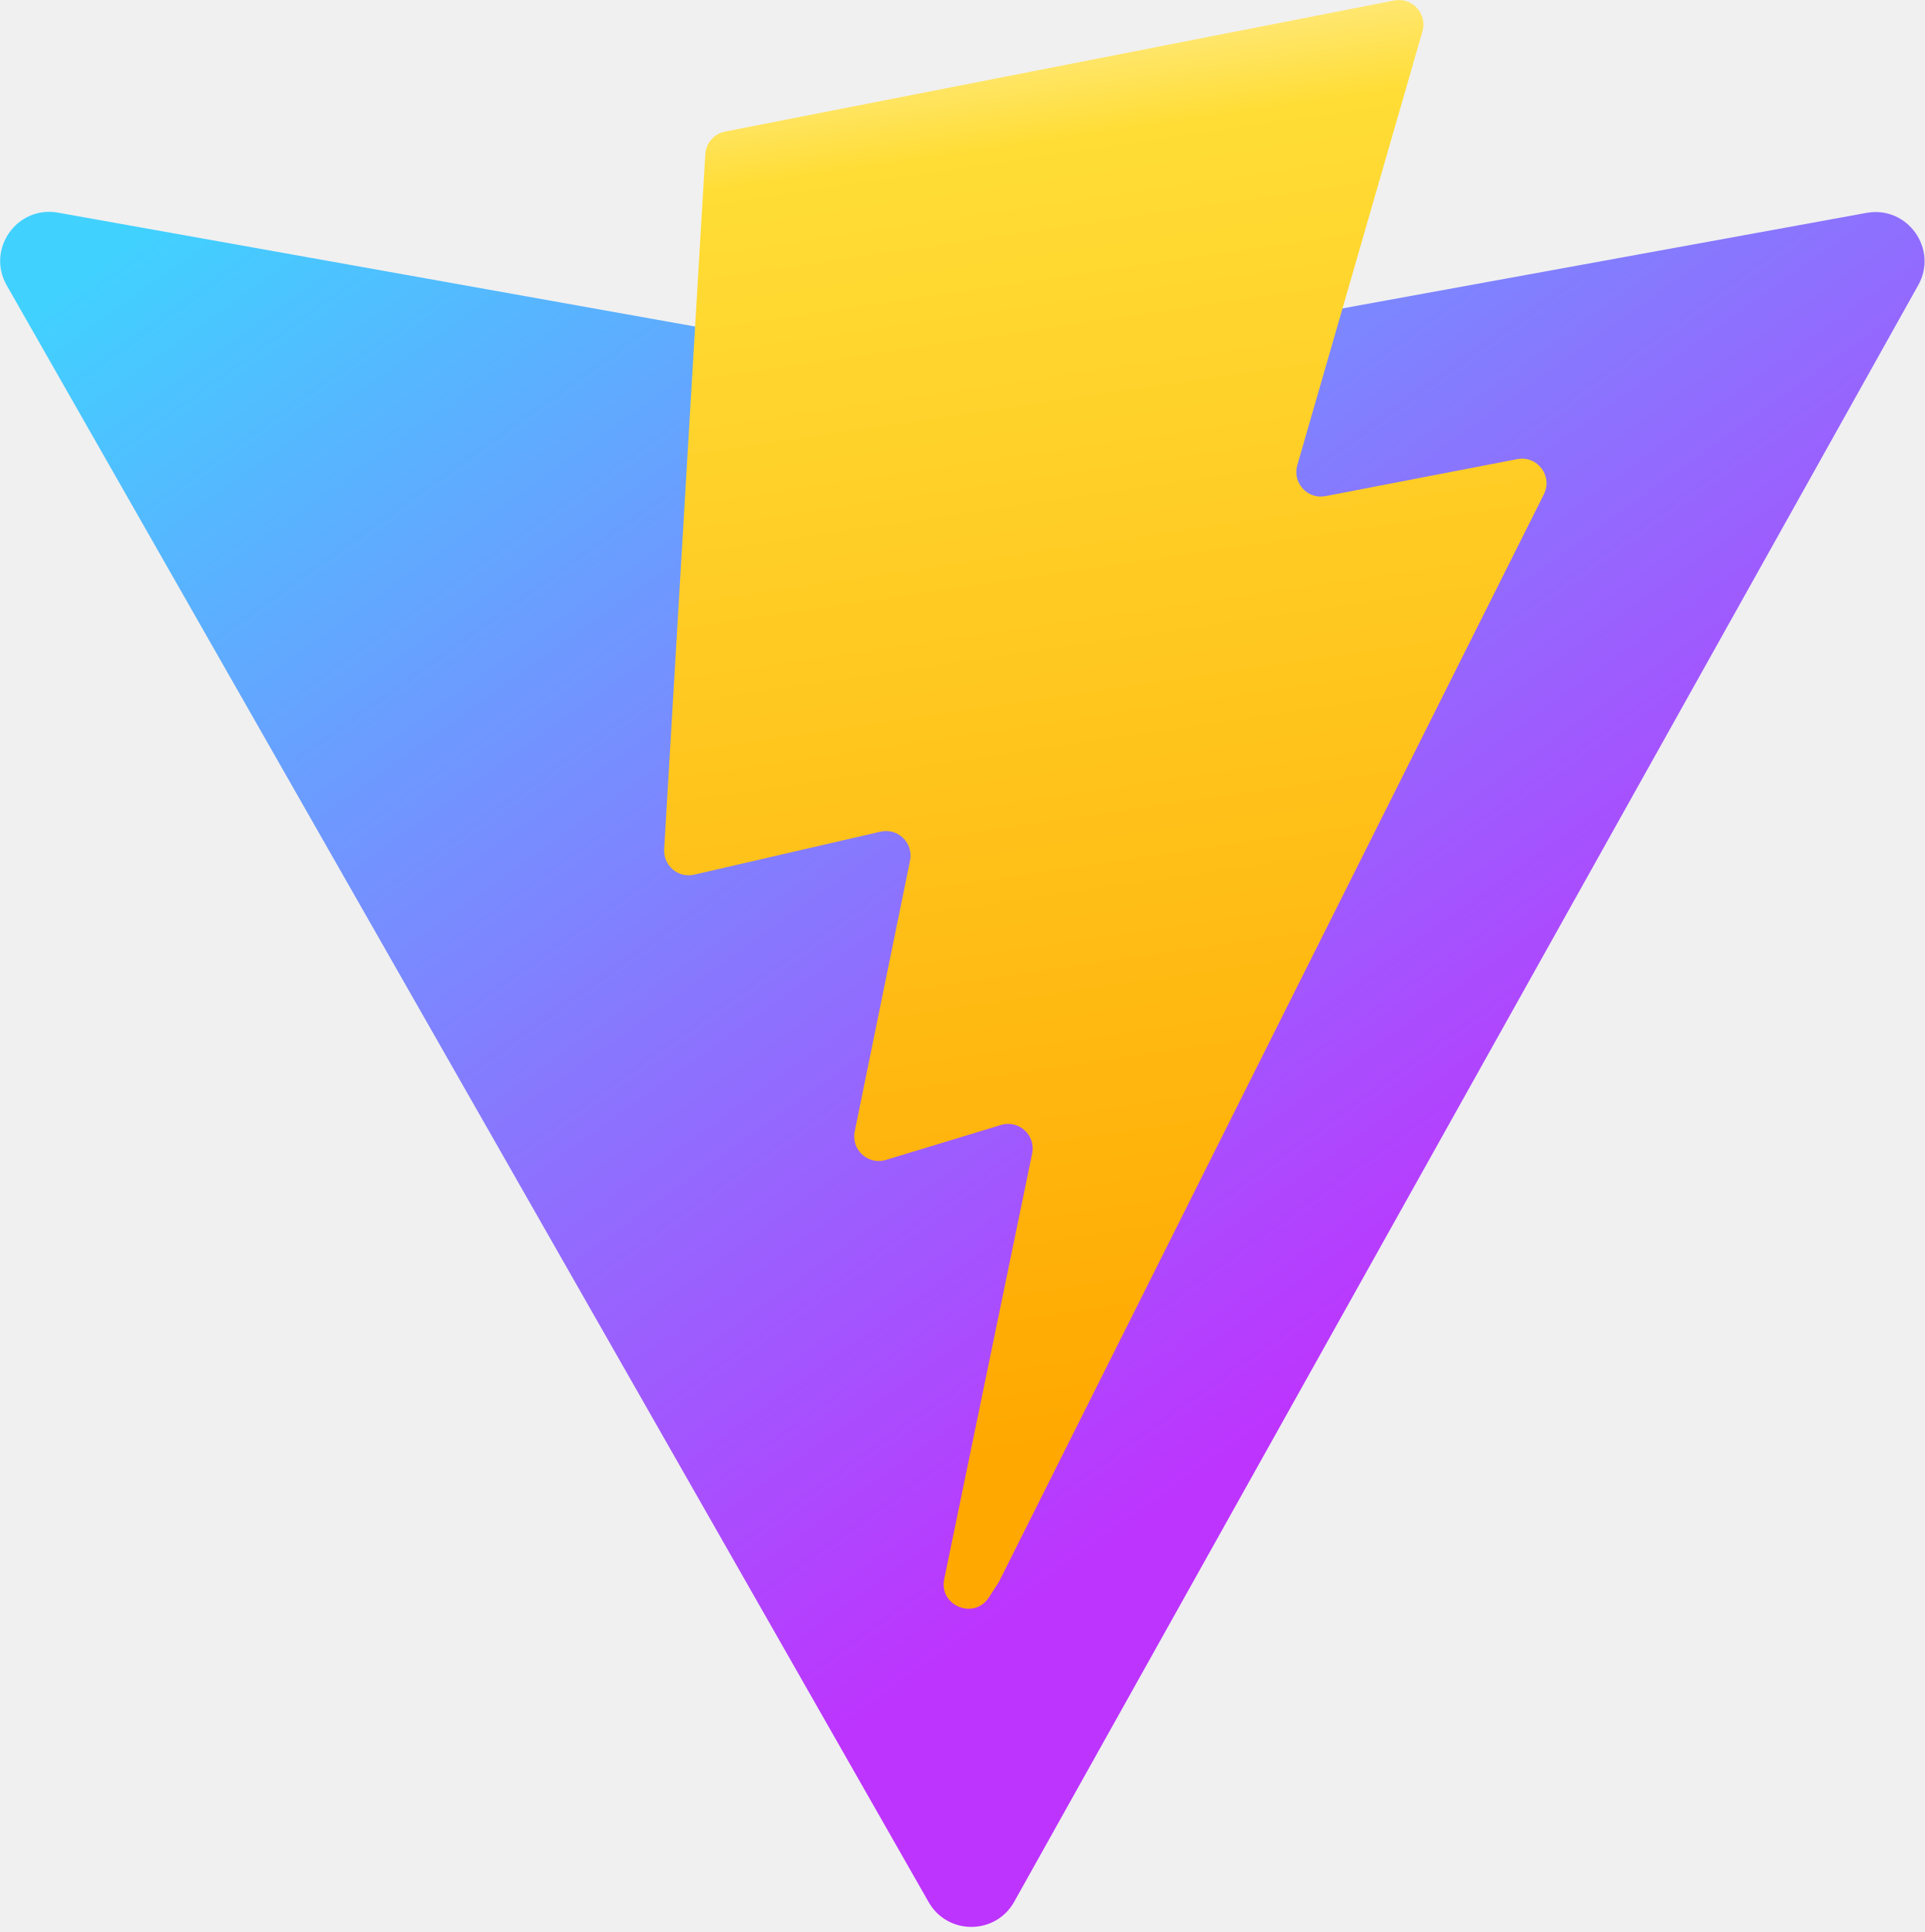
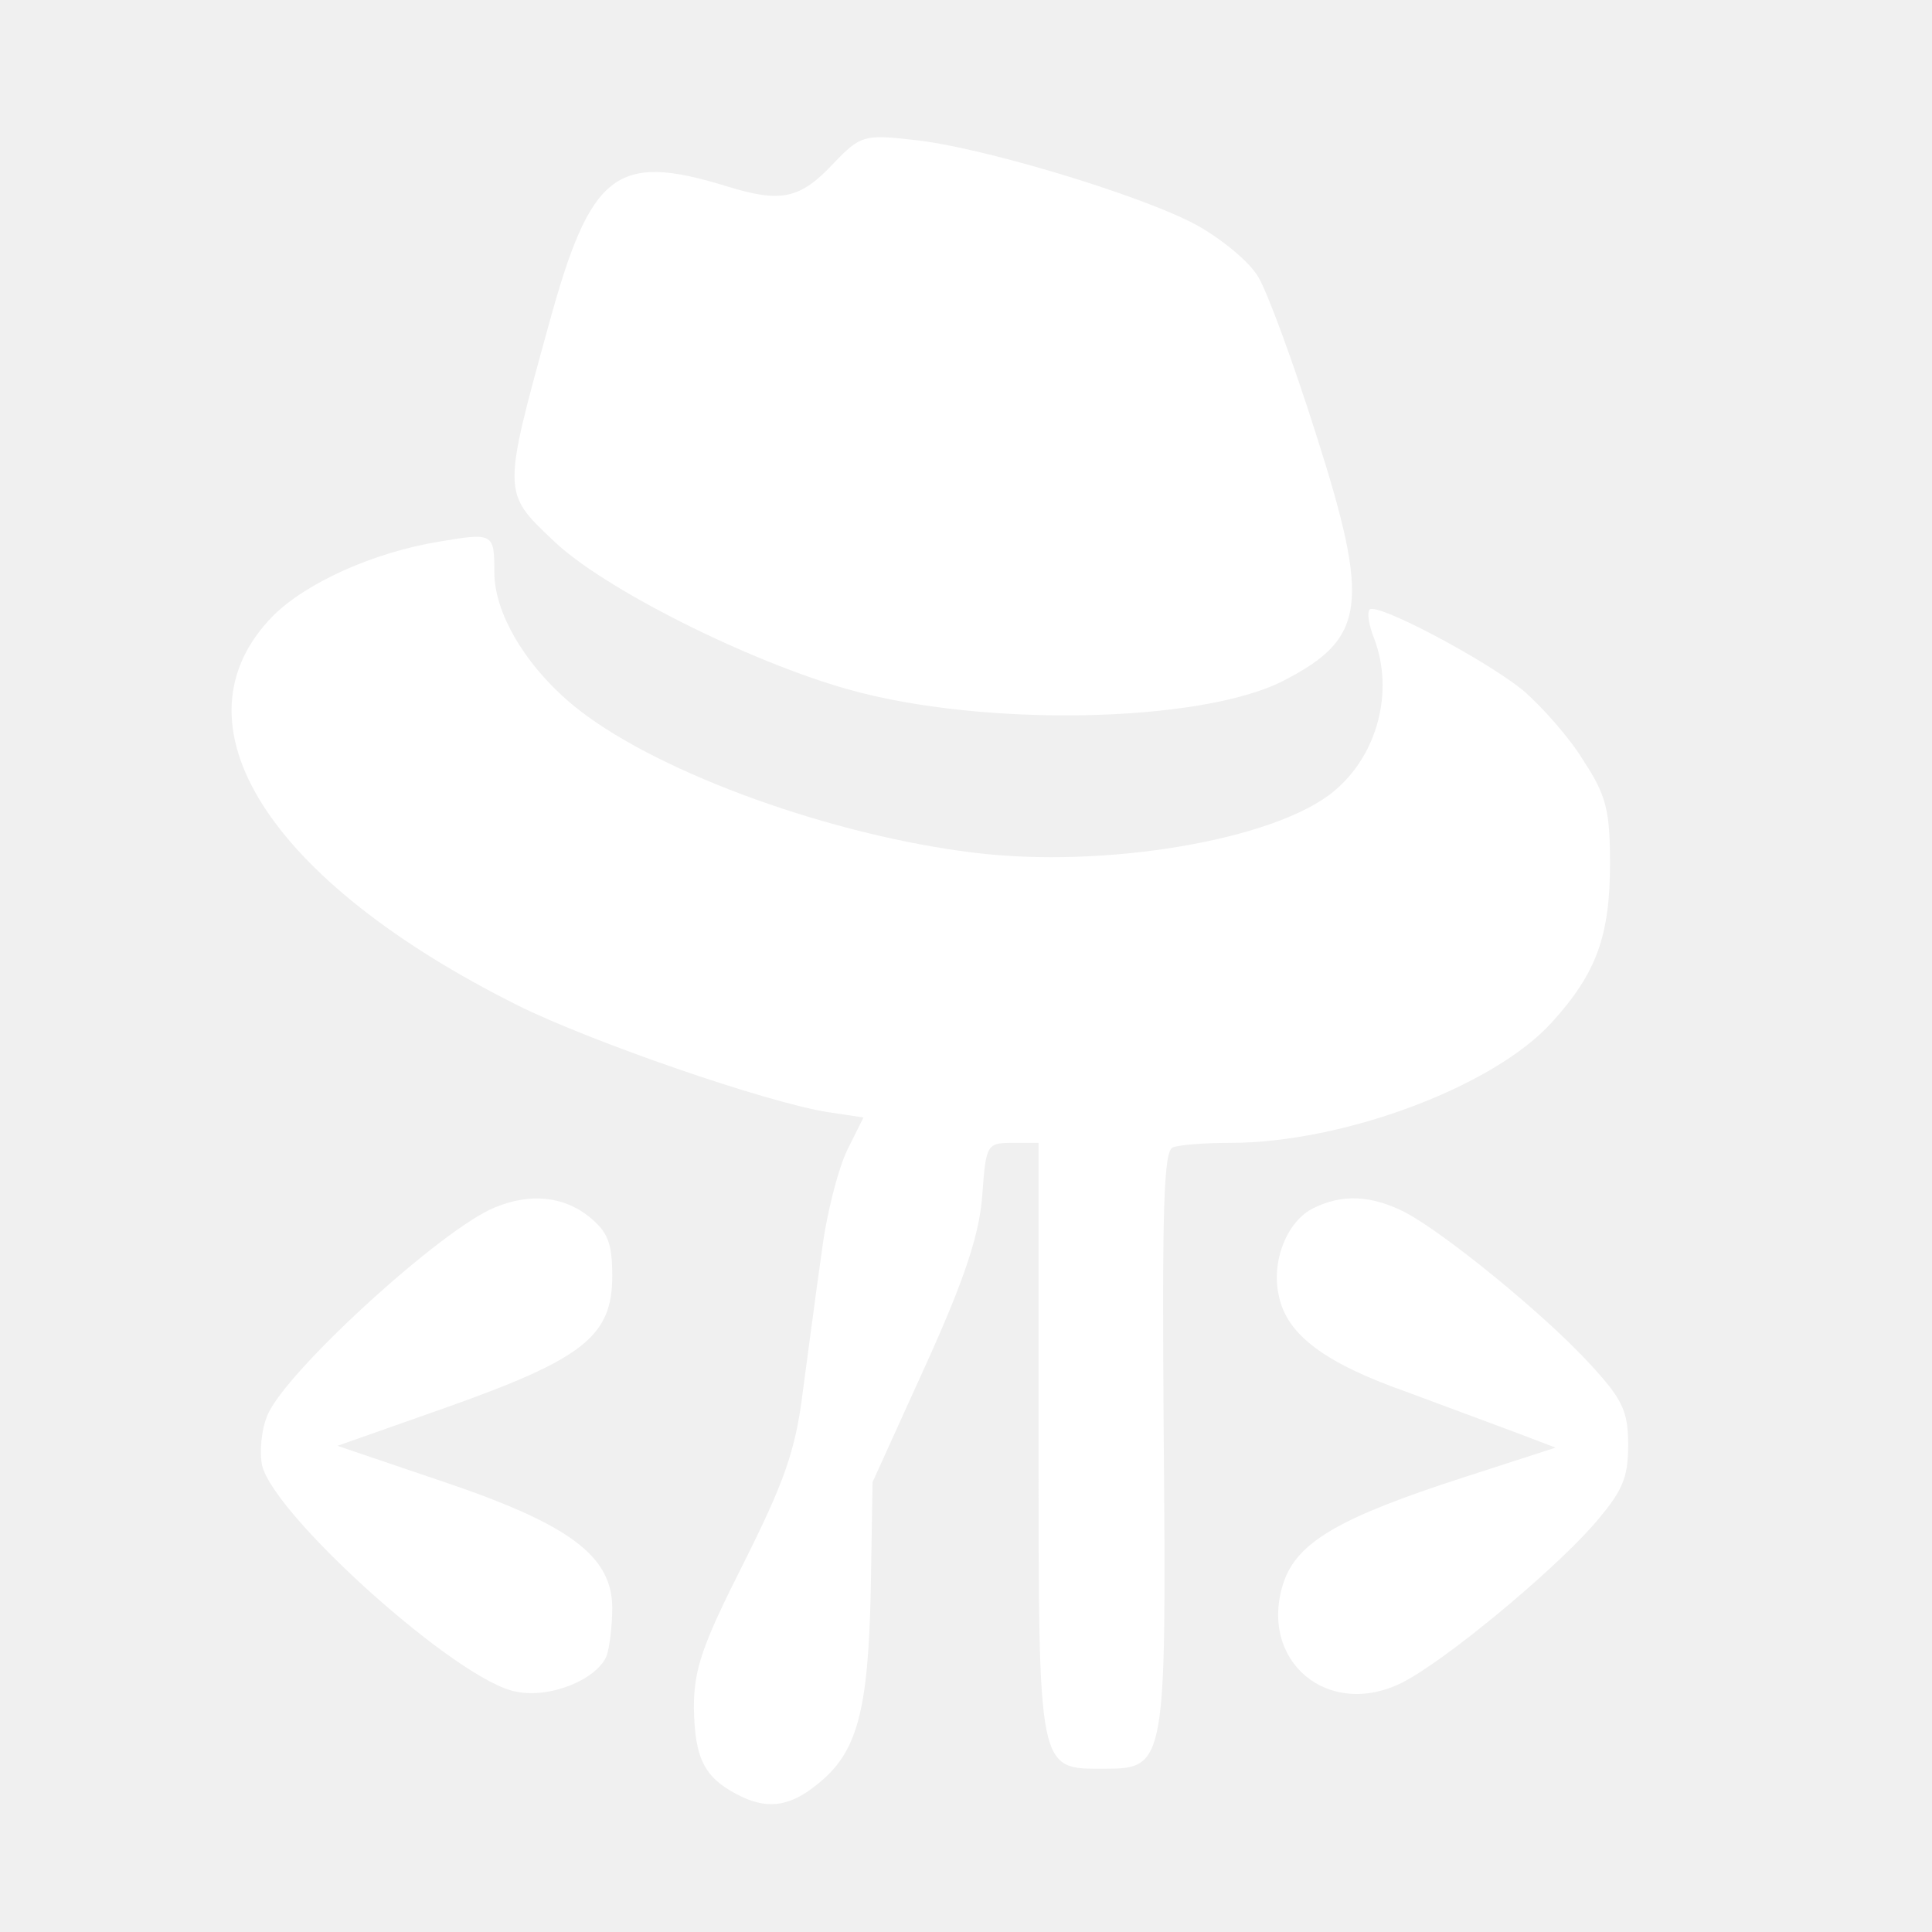
- <svg xmlns="http://www.w3.org/2000/svg" aria-hidden="true" role="img" class="iconify iconify--logos" width="31.88" height="32" preserveAspectRatio="xMidYMid meet" viewBox="0 0 256 257">
-   <defs>
-     <linearGradient id="IconifyId1813088fe1fbc01fb466" x1="-.828%" x2="57.636%" y1="7.652%" y2="78.411%">
-       <stop offset="0%" stop-color="#41D1FF" />
-       <stop offset="100%" stop-color="#BD34FE" />
-     </linearGradient>
-     <linearGradient id="IconifyId1813088fe1fbc01fb467" x1="43.376%" x2="50.316%" y1="2.242%" y2="89.03%">
-       <stop offset="0%" stop-color="#FFEA83" />
-       <stop offset="8.333%" stop-color="#FFDD35" />
-       <stop offset="100%" stop-color="#FFA800" />
-     </linearGradient>
-   </defs>
-   <path fill="url(#IconifyId1813088fe1fbc01fb466)" d="M255.153 37.938L134.897 252.976c-2.483 4.44-8.862 4.466-11.382.048L.875 37.958c-2.746-4.814 1.371-10.646 6.827-9.67l120.385 21.517a6.537 6.537 0 0 0 2.322-.004l117.867-21.483c5.438-.991 9.574 4.796 6.877 9.62Z" />
-   <path fill="url(#IconifyId1813088fe1fbc01fb467)" d="M185.432.063L96.44 17.501a3.268 3.268 0 0 0-2.634 3.014l-5.474 92.456a3.268 3.268 0 0 0 3.997 3.378l24.777-5.718c2.318-.535 4.413 1.507 3.936 3.838l-7.361 36.047c-.495 2.426 1.782 4.5 4.151 3.78l15.304-4.649c2.372-.72 4.652 1.36 4.15 3.788l-11.698 56.621c-.732 3.542 3.979 5.473 5.943 2.437l1.313-2.028l72.516-144.72c1.215-2.423-.88-5.186-3.54-4.672l-25.505 4.922c-2.396.462-4.435-1.77-3.759-4.114l16.646-57.705c.677-2.35-1.37-4.583-3.769-4.113Z" />
+ <svg xmlns="http://www.w3.org/2000/svg" version="1.0" width="35pt" height="35pt" viewBox="0 0 200 213" preserveAspectRatio="xMidYMid meet" fill="#fff" className="hover:fill-black">
+   <g transform="translate(0,213) scale(0.1,-0.1)" stroke="none">
+     <path d="M855 1951 c-38 -41 -59 -45 -120 -26 -121 37 -149 15 -195 -153 -51 -185 -51 -185 4 -237 54 -53 216 -134 326 -165 149 -42 388 -37 479 9 92 47 97 84 37 272 -25 79 -54 158 -64 174 -10 17 -41 42 -68 57 -61 33 -240 87 -314 94 -52 6 -57 4 -85 -25z" />
+     <path d="M420 1533 c-74 -12 -148 -46 -184 -82 -116 -118 -6 -292 271 -430 81 -40 272 -106 340 -117 l40 -6 -18 -36 c-10 -21 -23 -71 -28 -112 -6 -41 -15 -111 -21 -155 -8 -65 -21 -100 -65 -188 -46 -91 -55 -117 -55 -160 1 -55 11 -76 47 -95 32 -17 57 -15 88 10 45 35 57 80 60 214 l2 120 59 130 c43 95 59 144 62 187 4 55 5 57 33 57 l29 0 0 -328 c0 -369 -1 -362 73 -362 67 0 68 5 65 364 -2 256 0 317 10 321 8 3 36 5 63 5 125 0 291 62 355 133 49 54 64 95 64 175 0 58 -4 75 -29 113 -15 25 -46 60 -67 78 -42 34 -161 97 -169 89 -3 -3 -1 -17 5 -32 22 -58 4 -128 -44 -168 -64 -54 -253 -86 -398 -68 -155 19 -342 86 -433 156 -56 43 -95 105 -95 153 0 43 -1 44 -60 34z" />
+     <path d="M481 799 c-58 -23 -231 -181 -251 -229 -7 -16 -9 -41 -6 -56 15 -57 217 -238 280 -249 38 -8 90 14 100 40 3 9 6 33 6 52 0 57 -46 92 -185 139 l-118 40 122 43 c149 53 181 78 181 144 0 37 -5 49 -26 66 -28 22 -64 26 -103 10z" />
+     <path d="M1383 798 c-29 -14 -47 -59 -38 -97 9 -43 51 -74 142 -106 43 -16 97 -36 121 -45 l42 -16 -102 -33 c-136 -44 -183 -71 -198 -116 -28 -86 49 -151 131 -110 47 24 162 119 210 173 33 38 39 52 39 89 0 37 -6 50 -41 88 -50 55 -163 147 -206 169 -36 18 -68 20 -100 4z" />
+   </g>
</svg>
